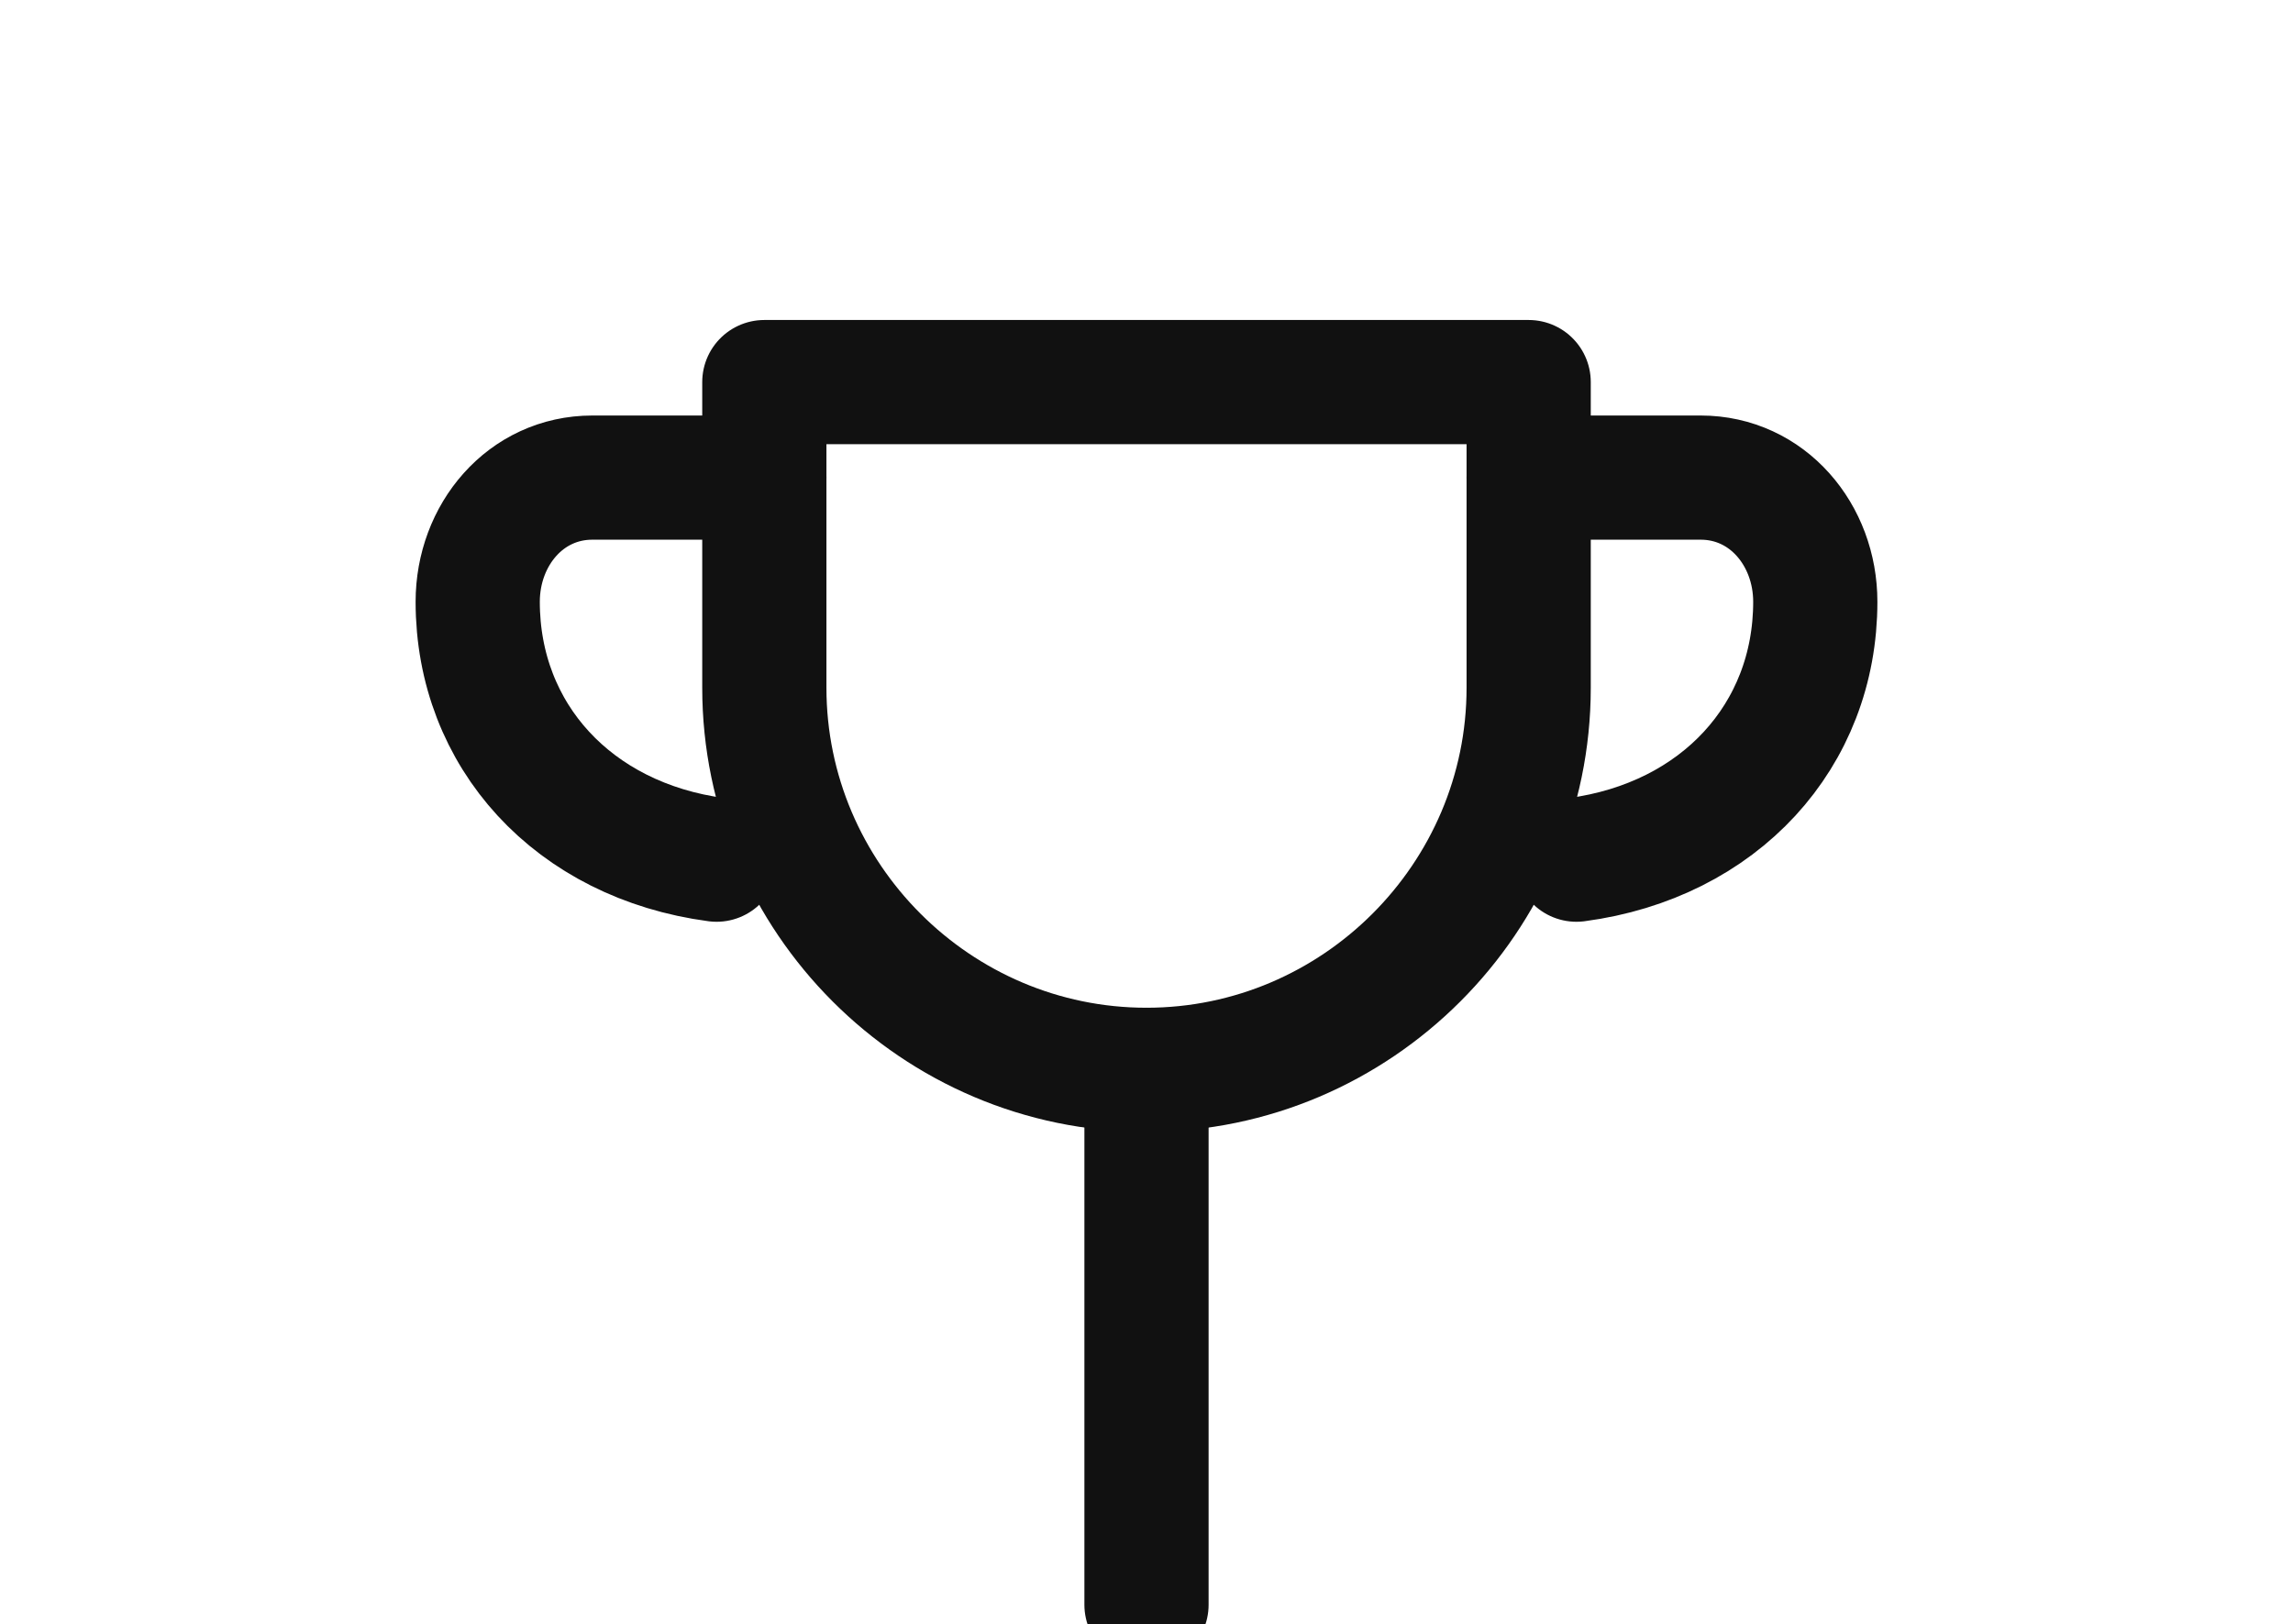
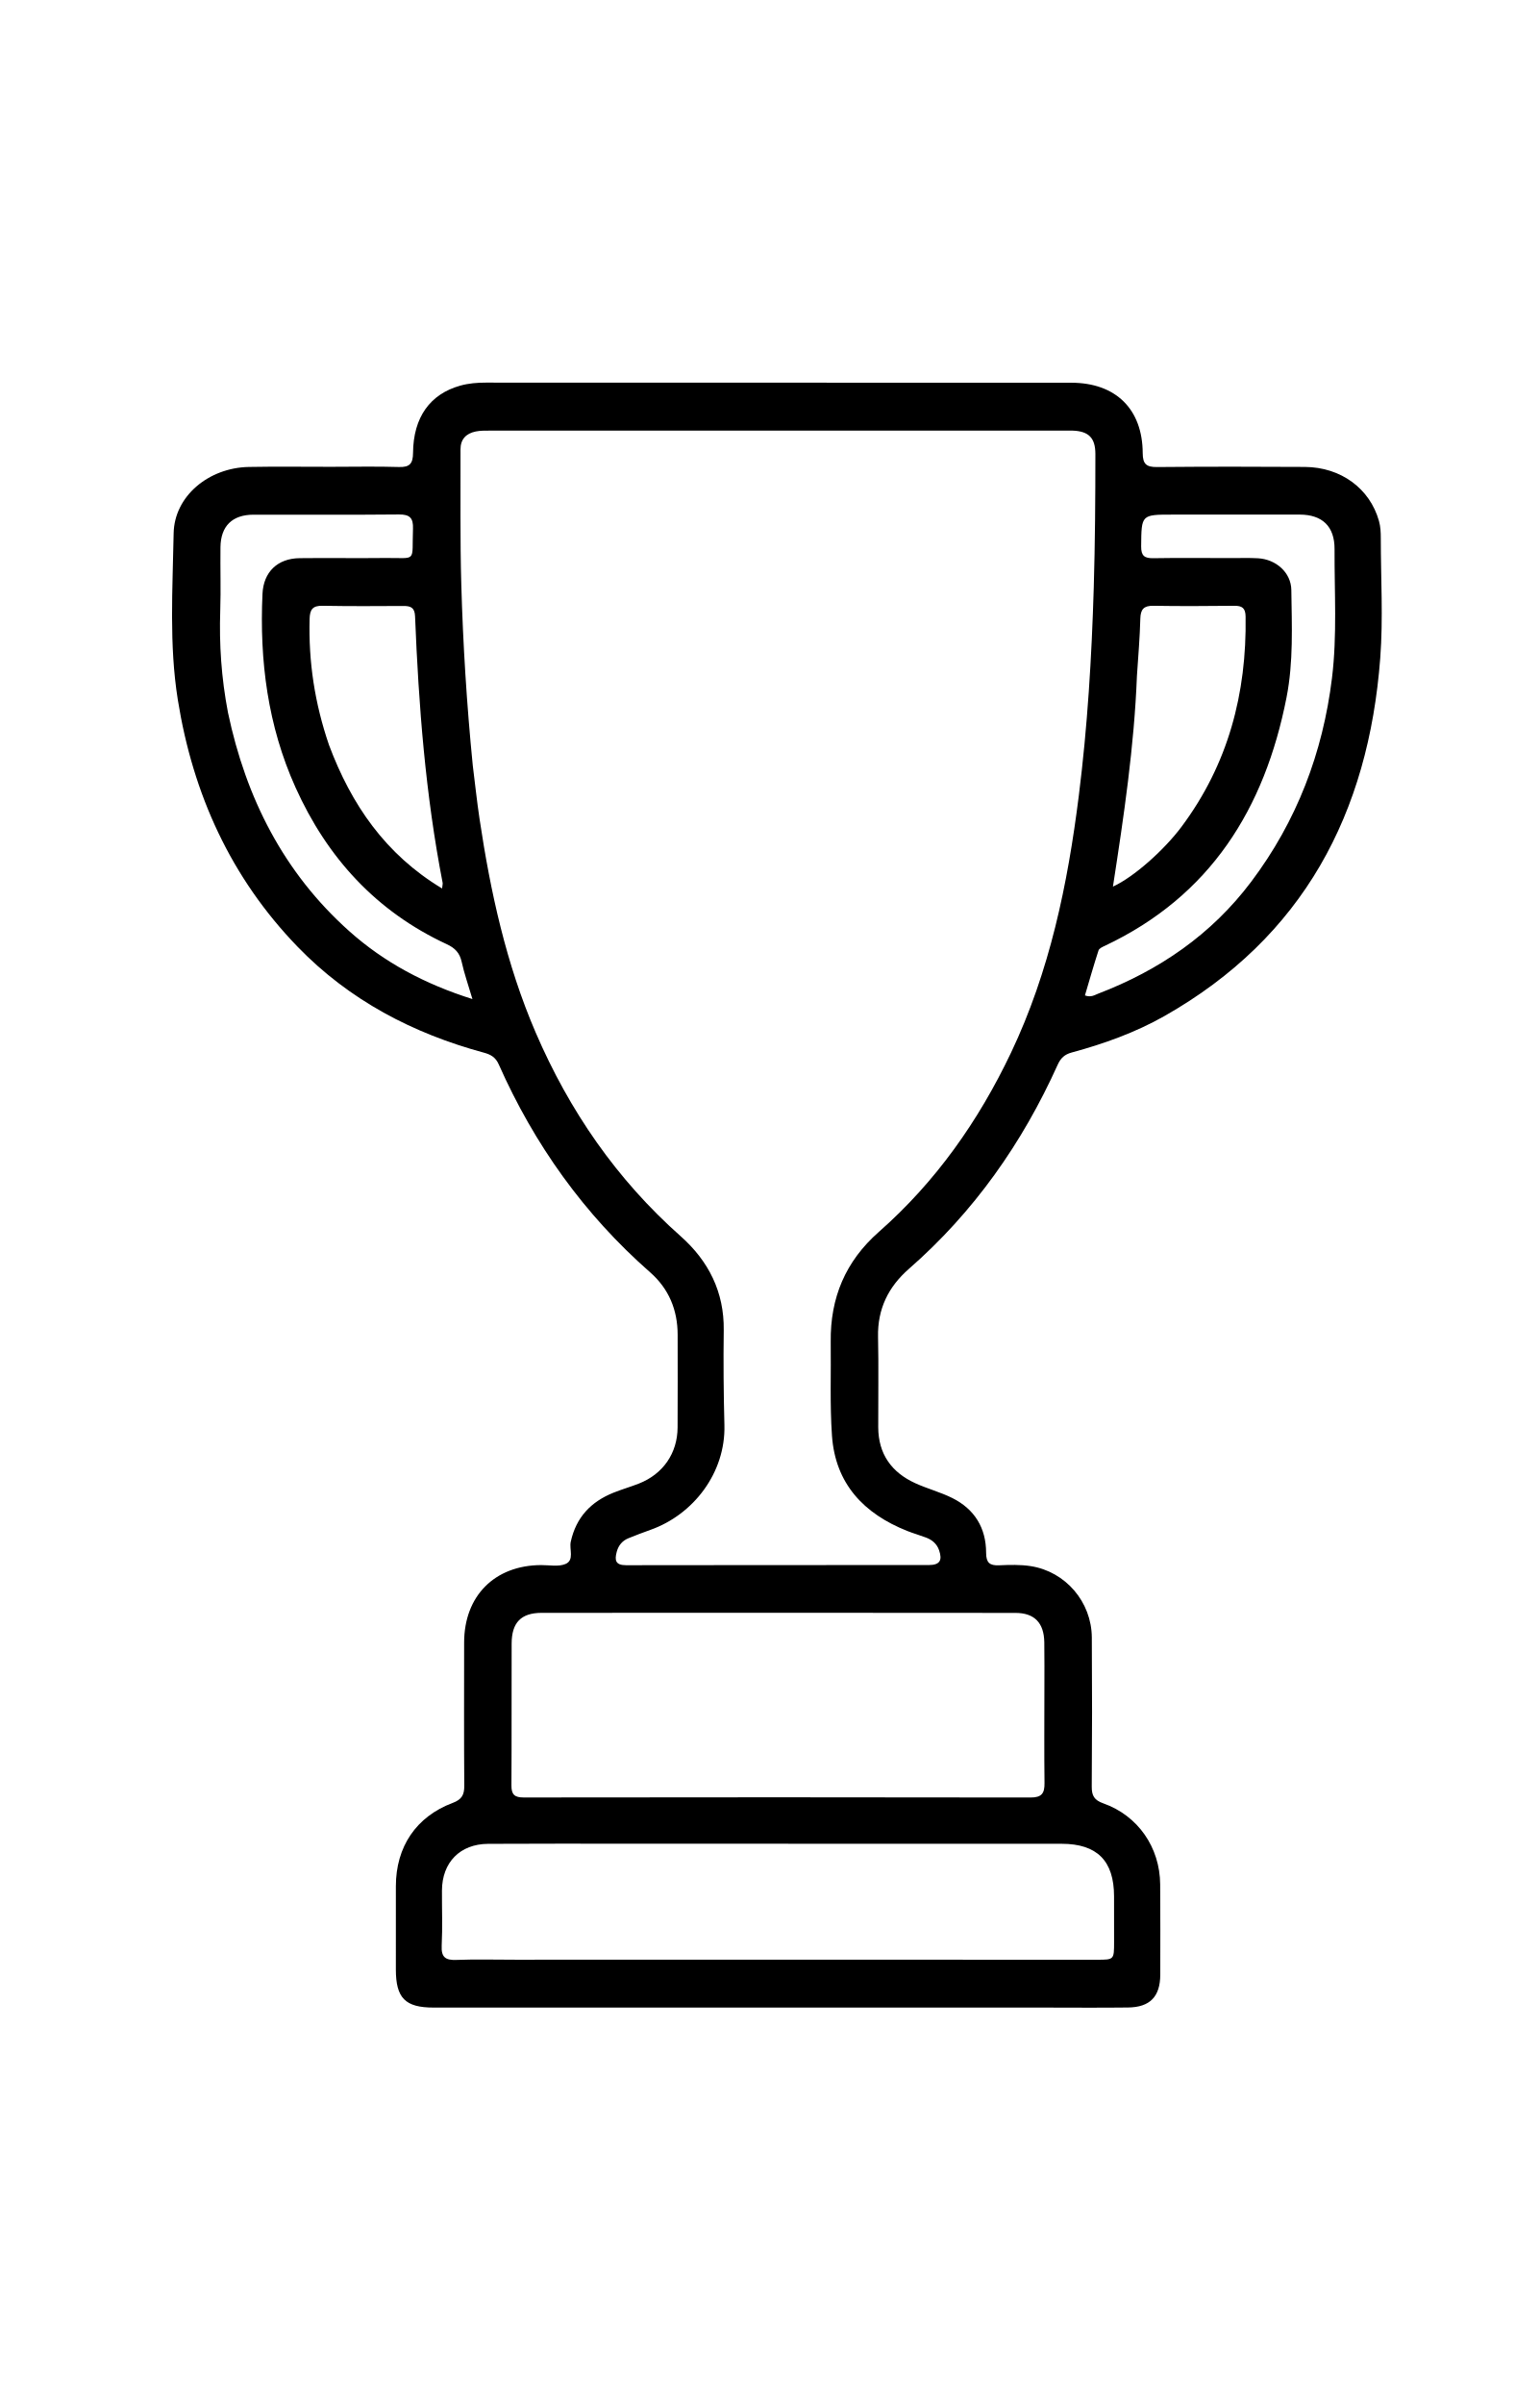
- <svg xmlns="http://www.w3.org/2000/svg" viewBox="0 0 24 17" fill="none" stroke="#111" stroke-width="1.3" stroke-linecap="round" stroke-linejoin="round">
-   <path d="M8 4h8v3.2c0 2.2-1.8 4-4 4s-4-1.8-4-4V4Z" />
-   <path d="M8 5H6.2C5.5 5 5 5.6 5 6.3c0 1.4 1 2.5 2.5 2.7" />
-   <path d="M16 5h1.8c.7 0 1.2.6 1.2 1.3 0 1.4-1 2.5-2.5 2.7" />
-   <path d="M12 11.2v5.6" />
+ <svg xmlns="http://www.w3.org/2000/svg" version="1.1" id="Layer_1" x="0px" y="0px" width="100%" viewBox="0 0 656 1024" enable-background="new 0 0 656 1024" xml:space="preserve">
+   <path fill="#000000" opacity="1" stroke="none" d=" M141,198.843   C150.998,198.841 160.504,198.628 169.993,198.926   C174.631,199.071 175.957,197.422 175.994,192.906   C176.118,177.761 183.226,167.862 196.118,164.262   C199.659,163.273 203.32,162.978 207.001,162.979   C290.154,162.991 373.307,162.972 456.461,163.027   C475.385,163.04 486.825,174.249 486.9,193.022   C486.918,197.721 488.511,198.979 492.992,198.94   C513.987,198.757 534.985,198.747 555.981,198.895   C571.422,199.004 583.663,208.131 587.552,221.87   C588.249,224.333 588.344,226.793 588.344,229.286   C588.344,246.283 589.387,263.36 588.113,280.263   C583.129,346.441 555.314,399.295 496.084,432.833   C483.749,439.817 470.351,444.615 456.639,448.327   C453.656,449.134 451.967,450.652 450.658,453.555   C435.604,486.941 414.96,516.285 387.272,540.484   C378.522,548.132 373.866,557.575 374.127,569.459   C374.408,582.284 374.163,595.12 374.207,607.951   C374.247,619.354 379.884,627.187 390.043,631.805   C395.182,634.141 400.741,635.588 405.779,638.102   C415.249,642.828 420.16,650.832 420.175,661.411   C420.181,665.65 421.681,666.927 425.709,666.749   C430.188,666.551 434.768,666.417 439.172,667.103   C454.031,669.417 465.109,682.359 465.214,697.473   C465.36,718.635 465.353,739.8 465.182,760.962   C465.15,764.893 466.228,766.778 470.139,768.164   C484.898,773.393 494.223,786.926 494.34,802.633   C494.436,815.463 494.408,828.295 494.378,841.126   C494.355,850.443 490.032,854.986 480.689,855.106   C468.36,855.264 456.027,855.138 443.696,855.138   C357.376,855.138 271.057,855.14 184.737,855.139   C172.676,855.139 168.676,851.096 168.673,838.911   C168.67,827.079 168.669,815.248 168.679,803.417   C168.693,786.693 177.275,773.818 192.885,767.964   C196.744,766.517 197.853,764.55 197.824,760.663   C197.67,740.334 197.76,720.003 197.763,699.673   C197.766,679.81 210.759,666.746 230.569,666.657   C234.06,666.641 237.945,667.449 240.943,666.193   C244.828,664.565 242.484,659.917 243.198,656.686   C245.505,646.241 251.825,639.667 261.411,635.816   C264.962,634.389 268.662,633.338 272.224,631.938   C282.543,627.881 288.665,619.007 288.713,608.015   C288.77,594.851 288.766,581.686 288.737,568.521   C288.713,557.966 284.998,548.953 277.012,541.948   C248.866,517.256 227.656,487.513 212.511,453.382   C211.182,450.387 209.152,449.196 206.263,448.414   C175.923,440.204 148.835,426.042 126.842,403.314   C98.352,373.871 82.169,338.232 75.756,298.02   C72.008,274.517 73.576,250.79 73.987,227.179   C74.262,211.392 88.851,199.23 106.011,198.902   C117.504,198.683 129.003,198.849 141,198.843  M201.444,326.048   C202.395,333.636 203.193,341.246 204.326,348.807   C208.999,379.998 215.69,410.661 228.237,439.796   C242.609,473.171 262.734,502.391 290.031,526.587   C301.942,537.144 308.597,550.381 308.378,566.589   C308.195,580.076 308.313,593.589 308.666,607.038   C309.199,627.323 295.476,645.166 277.132,651.657   C273.996,652.767 270.886,653.962 267.801,655.21   C265.167,656.277 263.525,658.237 262.78,661.025   C261.83,664.585 262.21,666.721 266.779,666.712   C309.766,666.622 352.754,666.675 395.742,666.645   C400.396,666.642 401.644,664.688 400.131,660.328   C399.179,657.585 397.186,655.927 394.593,654.942   C391.948,653.938 389.211,653.171 386.583,652.128   C368.053,644.775 355.918,632.016 354.491,611.489   C353.569,598.222 354.131,584.853 353.965,571.531   C353.732,552.817 360.215,537.284 374.482,524.725   C398.702,503.406 416.928,477.518 430.762,448.455   C447.281,413.752 454.924,376.707 459.674,338.903   C463.371,309.486 465.165,279.942 466.037,250.307   C466.595,231.318 466.733,212.338 466.731,193.35   C466.73,186.518 463.859,183.676 457.057,183.424   C456.058,183.387 455.057,183.409 454.058,183.409   C372.247,183.409 290.437,183.408 208.627,183.425   C206.637,183.425 204.598,183.403 202.667,183.802   C198.612,184.639 196.197,187.094 196.214,191.453   C196.29,210.613 196.007,229.783 196.553,248.93   C197.279,274.378 198.838,299.795 201.444,326.048  M445.005,719.5   C444.998,712.836 445.071,706.17 444.963,699.507   C444.83,691.294 440.797,687.038 432.699,687.03   C365.39,686.961 298.081,686.952 230.772,687.004   C222.009,687.011 218.038,691.164 218.006,700.045   C217.932,720.204 218.048,740.364 217.916,760.522   C217.891,764.459 219.303,765.655 223.193,765.649   C295.167,765.553 367.141,765.534 439.115,765.664   C443.922,765.673 445.109,763.828 445.055,759.485   C444.893,746.492 445.002,733.495 445.005,719.5  M219.5,834.752   C261.314,834.748 303.129,834.739 344.943,834.74   C385.758,834.741 426.572,834.753 467.387,834.762   C474.687,834.763 474.695,834.766 474.702,827.241   C474.708,820.744 474.694,814.247 474.688,807.75   C474.672,792.632 467.464,785.379 452.359,785.373   C391.553,785.352 330.748,785.348 269.942,785.343   C249.285,785.341 228.627,785.271 207.97,785.397   C195.991,785.469 188.379,793.302 188.316,805.267   C188.276,813.096 188.596,820.941 188.202,828.751   C187.949,833.755 189.857,835.023 194.514,834.839   C202.498,834.524 210.504,834.751 219.5,834.752  M97.143,303.541   C104.807,339.891 120.845,371.679 148.832,396.656   C163.732,409.953 181.063,419.17 201.3,425.561   C199.508,419.488 197.797,414.661 196.711,409.698   C195.875,405.873 193.844,403.803 190.36,402.187   C160.289,388.24 139.402,365.344 125.903,335.379   C114.078,309.13 110.536,281.439 111.843,252.958   C112.272,243.616 118.279,237.871 127.637,237.753   C139.631,237.6 151.629,237.831 163.623,237.68   C177.999,237.498 175.425,240.025 175.969,225.178   C176.134,220.688 174.645,219.096 169.993,219.143   C149.336,219.353 128.676,219.196 108.017,219.232   C98.986,219.248 94.058,224.061 93.943,233.045   C93.828,242.04 94.144,251.045 93.848,260.032   C93.375,274.386 94.279,288.606 97.143,303.541  M524.495,237.717   C528.327,237.732 532.169,237.581 535.991,237.795   C543.725,238.226 550.123,243.909 550.222,251.299   C550.428,266.6 551.155,281.936 548.169,297.133   C538.869,344.46 515.77,381.618 470.828,402.844   C469.801,403.329 468.359,403.953 468.074,404.826   C465.999,411.195 464.17,417.643 462.28,424.012   C464.923,424.947 466.374,423.851 467.87,423.279   C493.95,413.299 516.176,398.106 533.138,375.565   C552.55,349.768 563.639,320.672 567.543,288.838   C569.779,270.614 568.555,252.225 568.64,233.908   C568.685,224.236 563.451,219.201 553.763,219.192   C535.764,219.175 517.765,219.206 499.766,219.2   C486.215,219.196 486.365,219.186 486.239,232.724   C486.2,236.824 487.691,237.839 491.5,237.77   C502.162,237.577 512.831,237.711 524.495,237.717  M140.187,317.346   C149.671,342.666 164.205,363.937 188.369,378.449   C188.52,376.994 188.692,376.488 188.603,376.032   C181.307,338.541 178.381,300.592 176.853,262.508   C176.706,258.825 175.023,258.095 171.861,258.117   C160.372,258.194 148.88,258.246 137.394,258.037   C133.206,257.961 132.029,259.638 131.921,263.622   C131.432,281.783 134.05,299.433 140.187,317.346  M484.435,287.916   C483.276,317.851 478.881,347.455 474.213,377.663   C483.17,373.554 496.047,362.062 503.456,352.137   C523.294,325.56 531.252,295.396 530.734,262.601   C530.677,259.005 529.245,258.008 525.945,258.041   C514.448,258.155 502.948,258.24 491.454,258.039   C487.286,257.966 485.988,259.589 485.881,263.565   C485.672,271.379 485.029,279.182 484.435,287.916  z" />
</svg>
